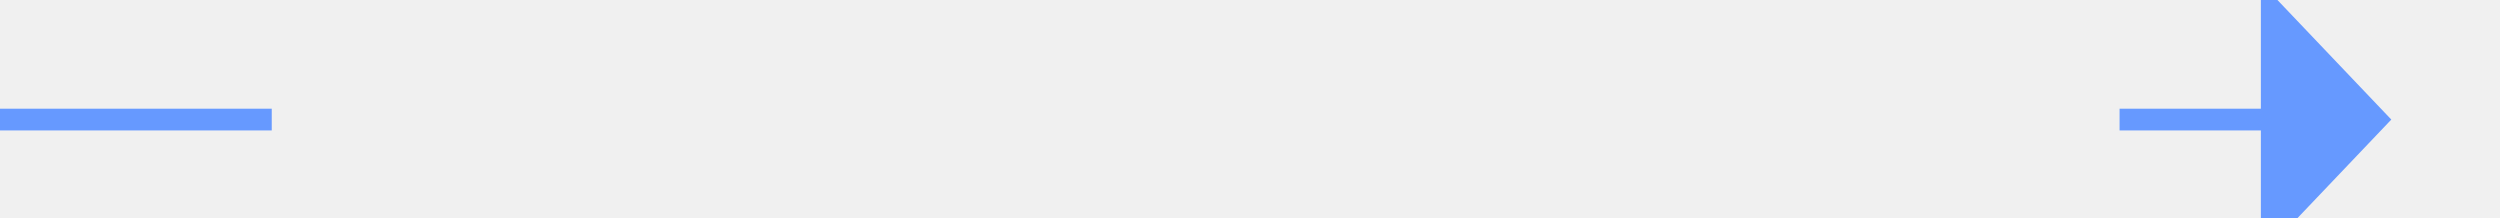
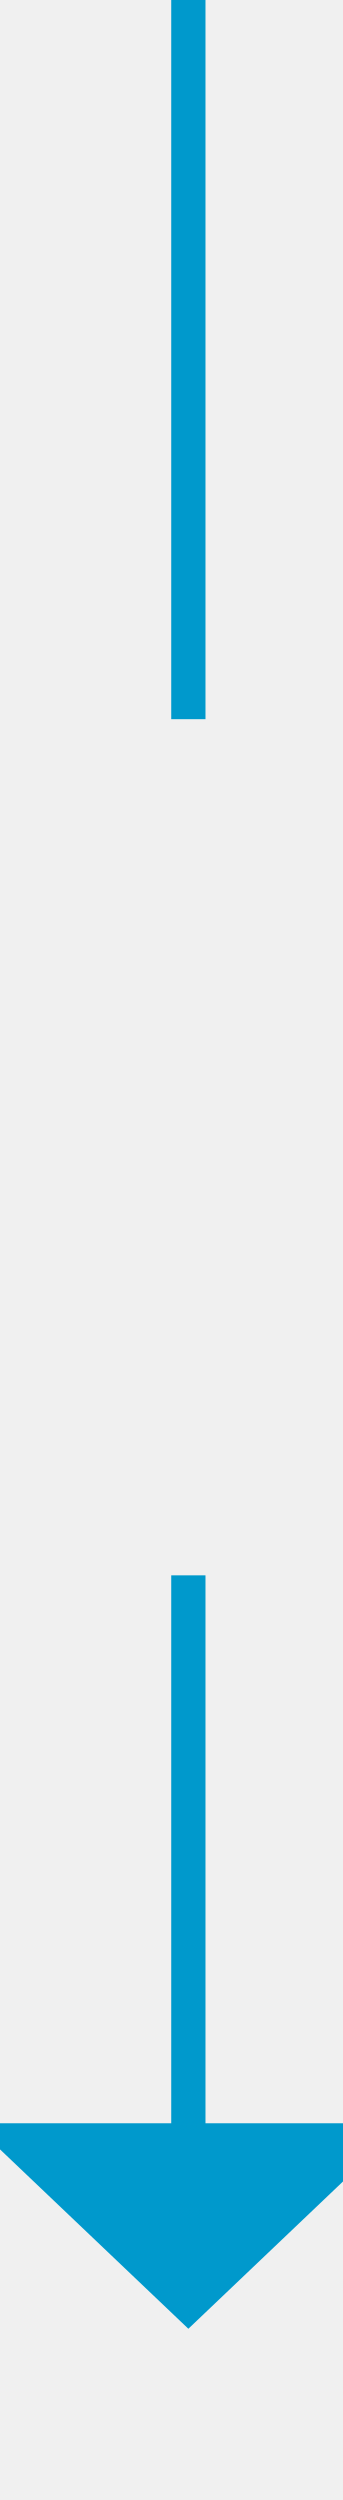
- <svg xmlns="http://www.w3.org/2000/svg" version="1.1" width="115px" height="10px" preserveAspectRatio="xMinYMid meet" viewBox="372 336  115 8">
+ <svg xmlns="http://www.w3.org/2000/svg" version="1.1" width="10px" height="73px" preserveAspectRatio="xMidYMin meet" viewBox="368 1443  8 73">
  <defs>
-     <mask fill="white" id="clip139">
-       <path d="M 384.5 327  L 469.5 327  L 469.5 352  L 384.5 352  Z M 372 327  L 491 327  L 491 352  L 372 352  Z " fill-rule="evenodd" />
+     <mask fill="white" id="clip319">
+       <path d="M 355.5 1464  L 388.5 1464  L 388.5 1489  L 355.5 1489  Z M 355.5 1443  L 388.5 1443  L 388.5 1520  L 355.5 1520  Z " fill-rule="evenodd" />
    </mask>
  </defs>
-   <path d="M 384.5 340.5  L 372 340.5  M 469.5 340.5  L 477 340.5  " stroke-width="1" stroke="#6699ff" fill="none" />
-   <path d="M 476 346.8  L 482 340.5  L 476 334.2  L 476 346.8  Z " fill-rule="nonzero" fill="#6699ff" stroke="none" mask="url(#clip139)" />
+   <path d="M 372.5 1464  L 372.5 1443  M 372.5 1489  L 372.5 1506  " stroke-width="1" stroke="#0099cc" fill="none" />
+   <path d="M 366.2 1505  L 372.5 1511  L 378.8 1505  L 366.2 1505  Z " fill-rule="nonzero" fill="#0099cc" stroke="none" mask="url(#clip319)" />
</svg>
